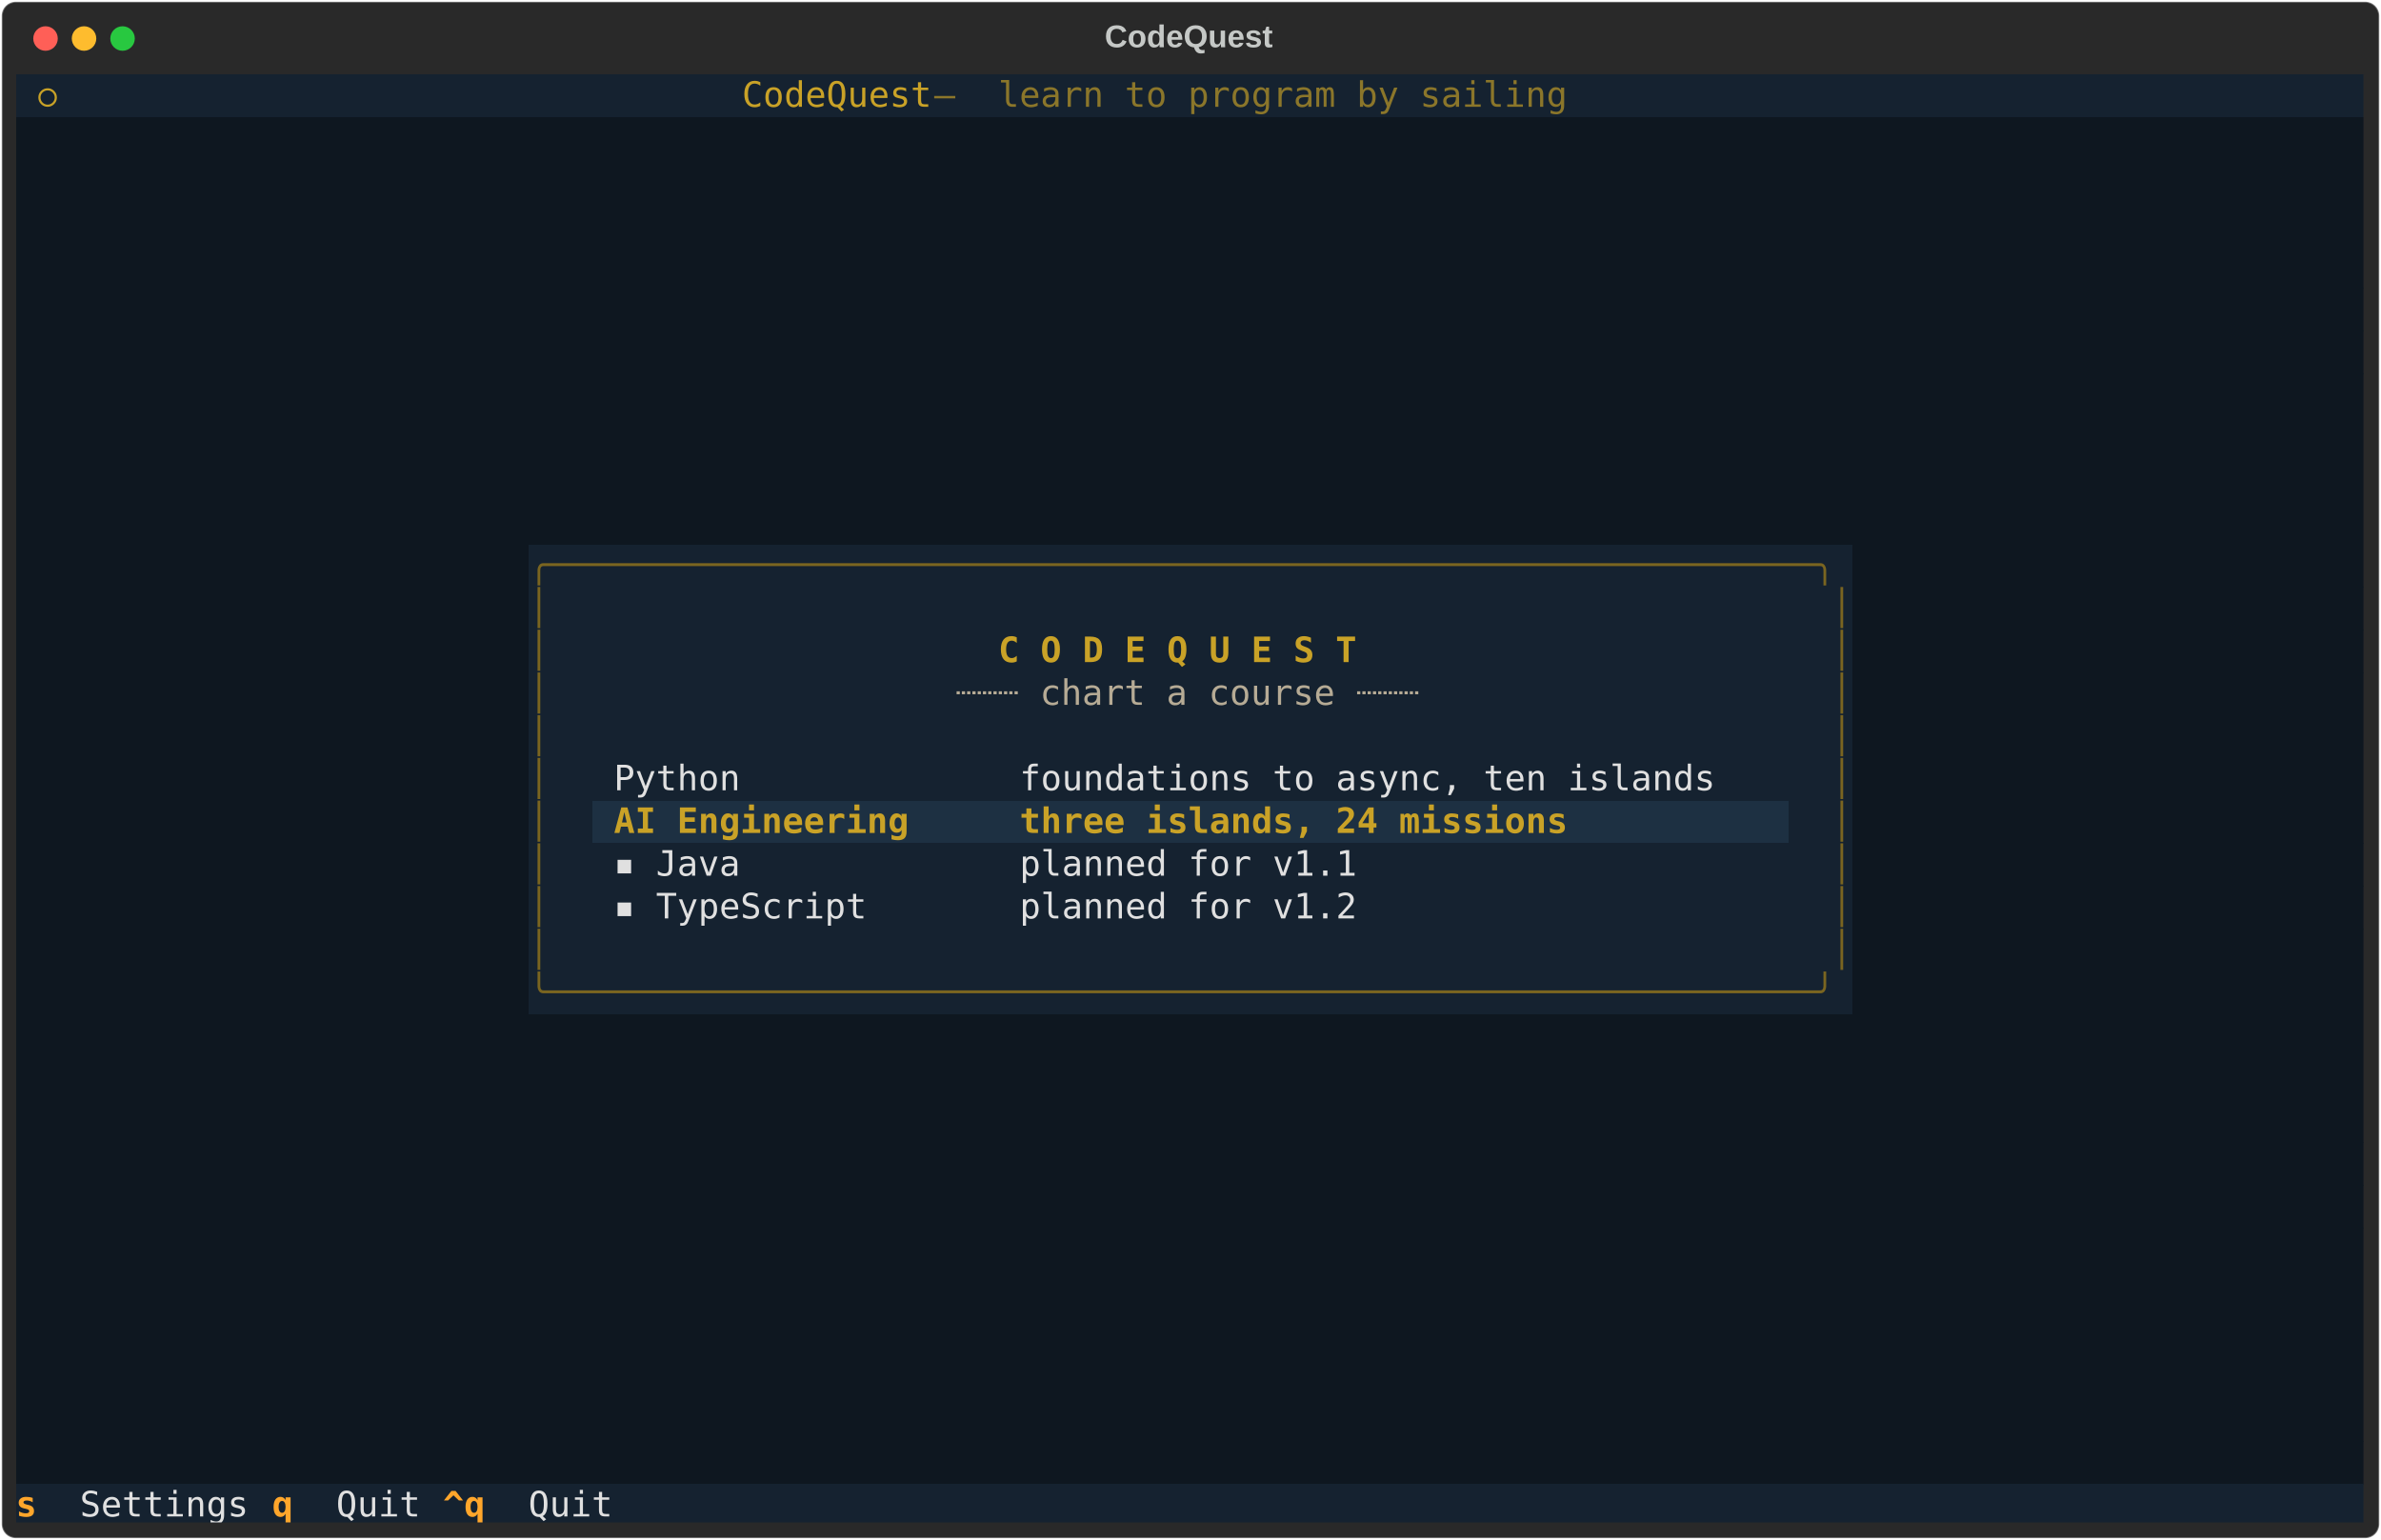
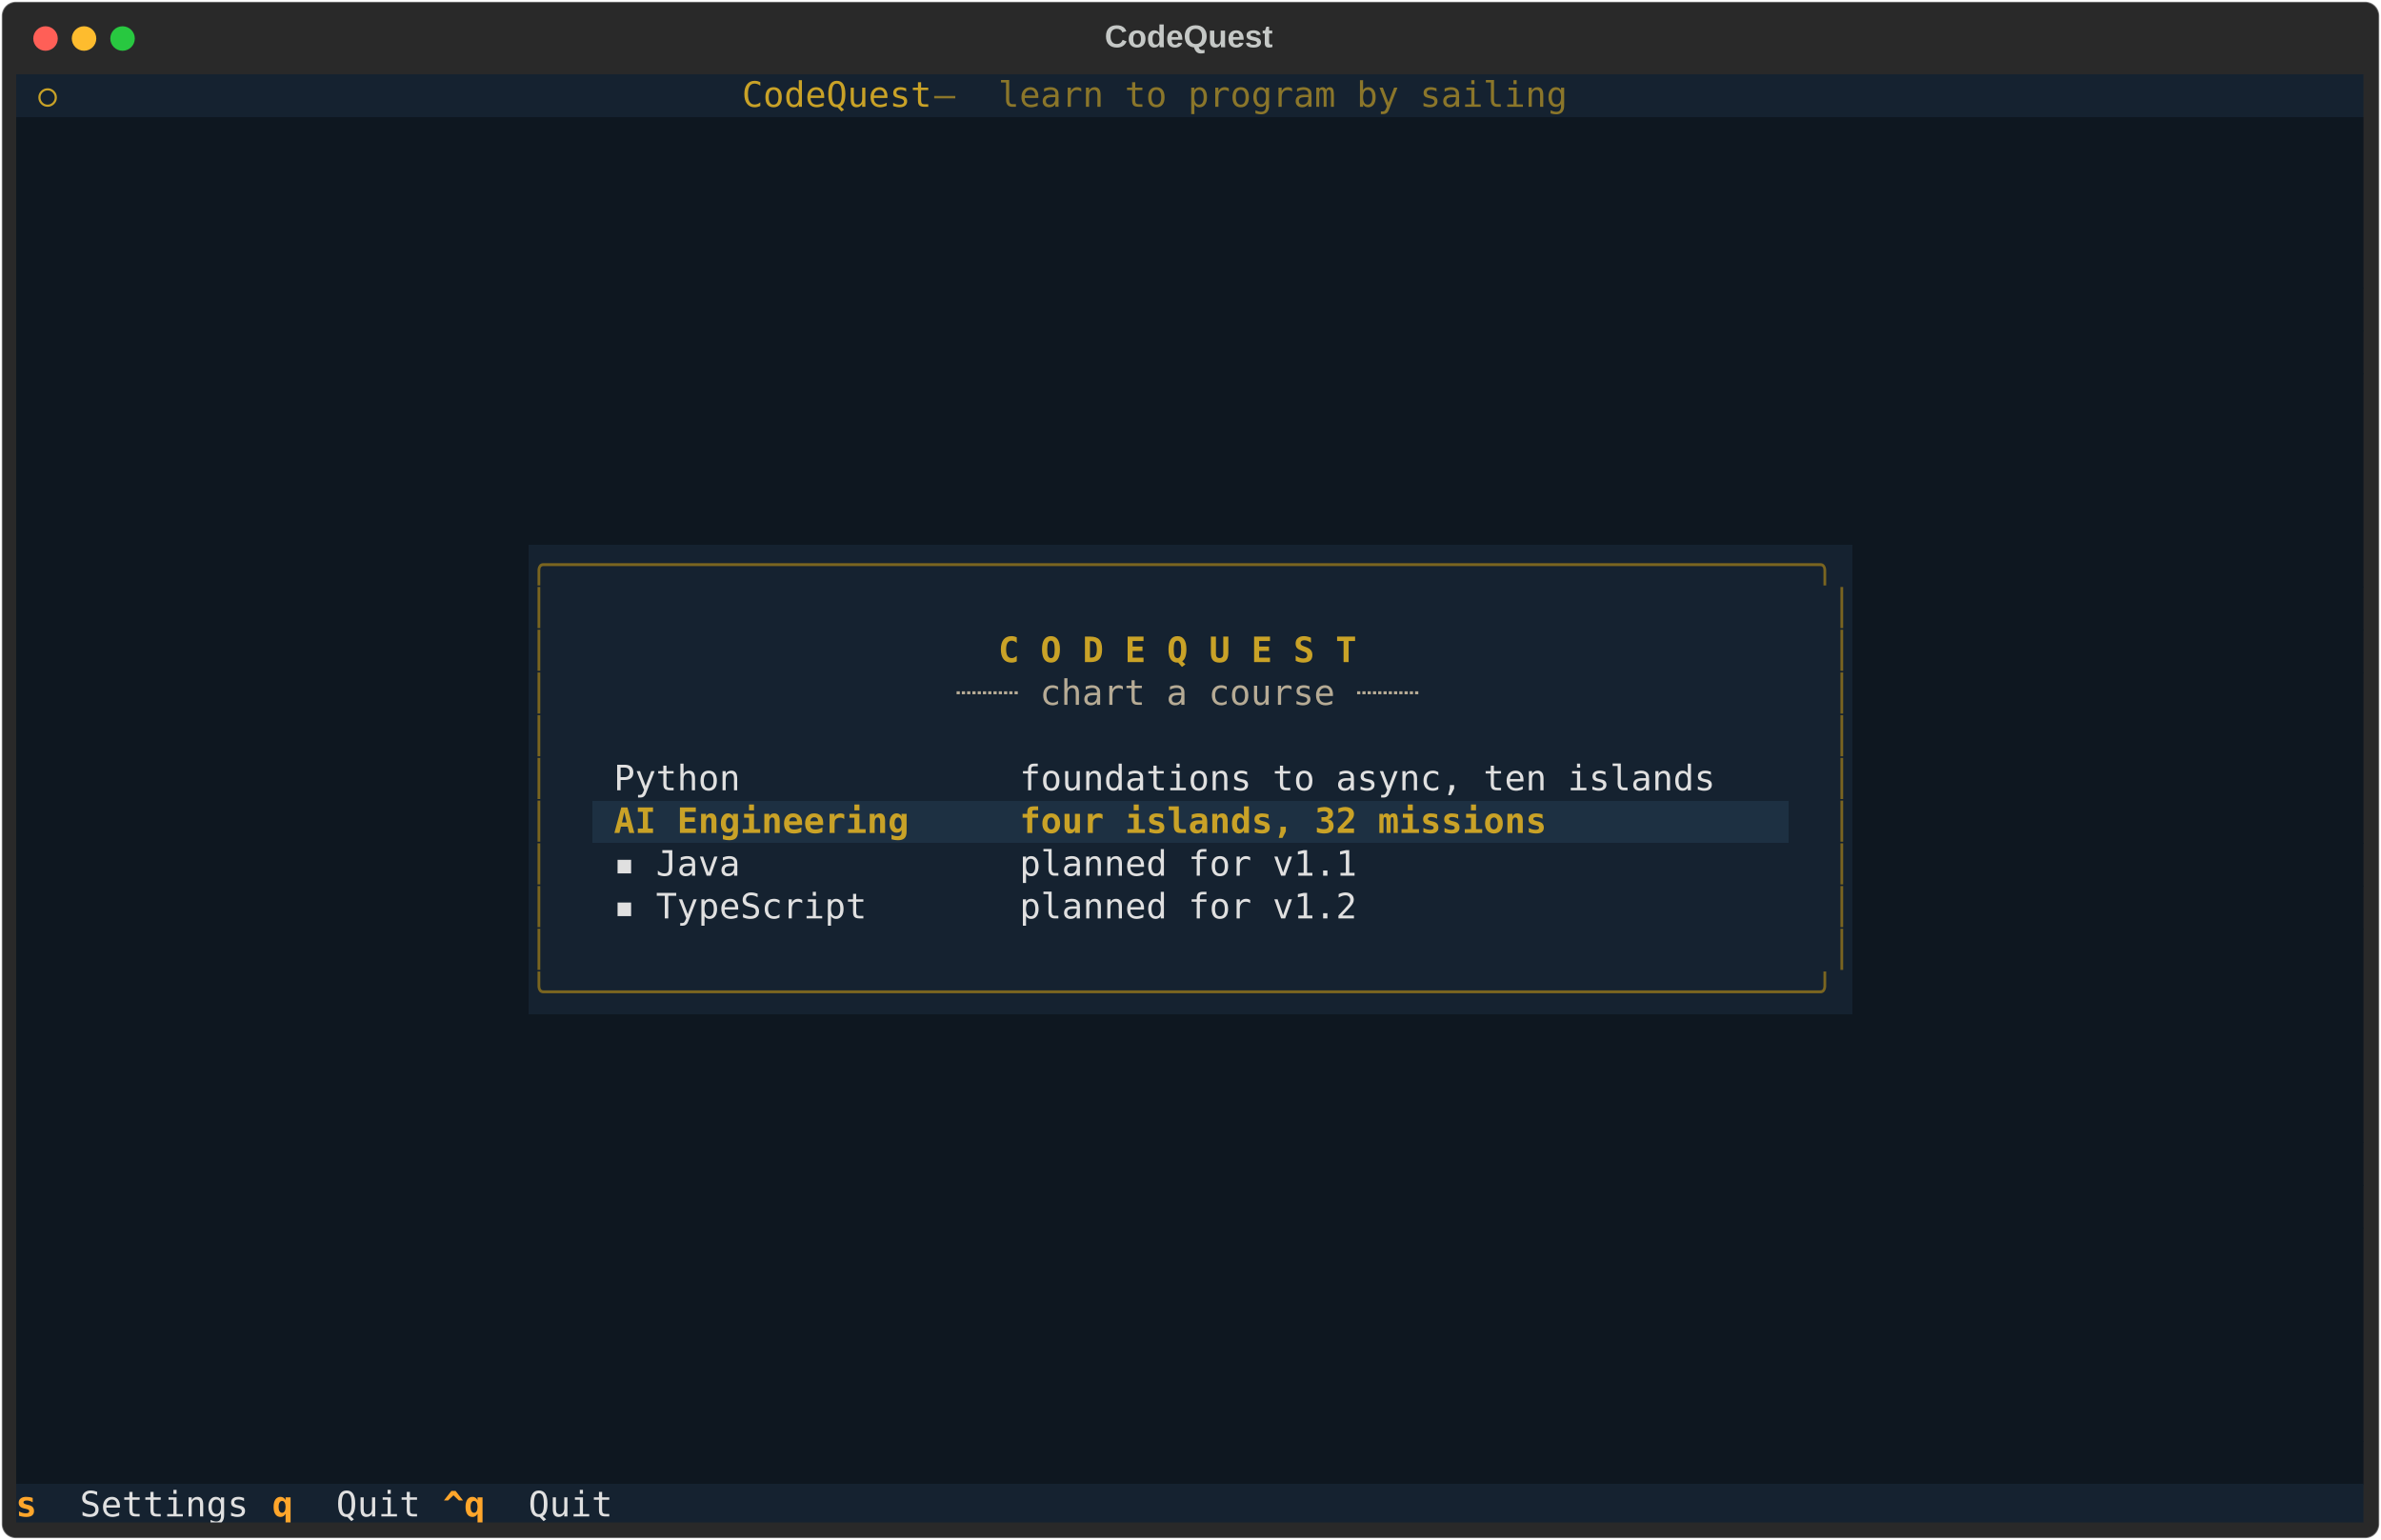
<svg xmlns="http://www.w3.org/2000/svg" class="rich-terminal" viewBox="0 0 1360 879.6">
  <style>

    @font-face {
        font-family: "Fira Code";
        src: local("FiraCode-Regular"),
                url("https://cdnjs.cloudflare.com/ajax/libs/firacode/6.2.0/woff2/FiraCode-Regular.woff2") format("woff2"),
                url("https://cdnjs.cloudflare.com/ajax/libs/firacode/6.2.0/woff/FiraCode-Regular.woff") format("woff");
        font-style: normal;
        font-weight: 400;
    }
    @font-face {
        font-family: "Fira Code";
        src: local("FiraCode-Bold"),
                url("https://cdnjs.cloudflare.com/ajax/libs/firacode/6.2.0/woff2/FiraCode-Bold.woff2") format("woff2"),
                url("https://cdnjs.cloudflare.com/ajax/libs/firacode/6.2.0/woff/FiraCode-Bold.woff") format("woff");
        font-style: bold;
        font-weight: 700;
    }

    .terminal-matrix {
        font-family: Fira Code, monospace;
        font-size: 20px;
        line-height: 24.4px;
        font-variant-east-asian: full-width;
    }

    .terminal-title {
        font-size: 18px;
        font-weight: bold;
        font-family: arial;
    }

    .terminal-r1 { fill: #c5c8c6 }
.terminal-r2 { fill: #c9a227 }
.terminal-r3 { fill: #8b762a }
.terminal-r4 { fill: #7a6520 }
.terminal-r5 { fill: #c9a227;font-weight: bold }
.terminal-r6 { fill: #b6ab95 }
.terminal-r7 { fill: #e0e0e0 }
.terminal-r8 { fill: #ffa62b;font-weight: bold }
    </style>
  <defs>
    <clipPath id="terminal-clip-terminal">
      <rect x="0" y="0" width="1341.0" height="828.6" />
    </clipPath>
    <clipPath id="terminal-line-0">
      <rect x="0" y="1.5" width="1342" height="24.65" />
    </clipPath>
    <clipPath id="terminal-line-1">
      <rect x="0" y="25.9" width="1342" height="24.65" />
    </clipPath>
    <clipPath id="terminal-line-2">
      <rect x="0" y="50.3" width="1342" height="24.65" />
    </clipPath>
    <clipPath id="terminal-line-3">
      <rect x="0" y="74.7" width="1342" height="24.65" />
    </clipPath>
    <clipPath id="terminal-line-4">
      <rect x="0" y="99.1" width="1342" height="24.65" />
    </clipPath>
    <clipPath id="terminal-line-5">
      <rect x="0" y="123.5" width="1342" height="24.65" />
    </clipPath>
    <clipPath id="terminal-line-6">
      <rect x="0" y="147.9" width="1342" height="24.65" />
    </clipPath>
    <clipPath id="terminal-line-7">
      <rect x="0" y="172.3" width="1342" height="24.65" />
    </clipPath>
    <clipPath id="terminal-line-8">
      <rect x="0" y="196.7" width="1342" height="24.65" />
    </clipPath>
    <clipPath id="terminal-line-9">
      <rect x="0" y="221.1" width="1342" height="24.65" />
    </clipPath>
    <clipPath id="terminal-line-10">
      <rect x="0" y="245.5" width="1342" height="24.65" />
    </clipPath>
    <clipPath id="terminal-line-11">
      <rect x="0" y="269.9" width="1342" height="24.65" />
    </clipPath>
    <clipPath id="terminal-line-12">
      <rect x="0" y="294.3" width="1342" height="24.65" />
    </clipPath>
    <clipPath id="terminal-line-13">
      <rect x="0" y="318.7" width="1342" height="24.65" />
    </clipPath>
    <clipPath id="terminal-line-14">
      <rect x="0" y="343.1" width="1342" height="24.65" />
    </clipPath>
    <clipPath id="terminal-line-15">
      <rect x="0" y="367.5" width="1342" height="24.65" />
    </clipPath>
    <clipPath id="terminal-line-16">
      <rect x="0" y="391.9" width="1342" height="24.65" />
    </clipPath>
    <clipPath id="terminal-line-17">
      <rect x="0" y="416.3" width="1342" height="24.65" />
    </clipPath>
    <clipPath id="terminal-line-18">
      <rect x="0" y="440.7" width="1342" height="24.65" />
    </clipPath>
    <clipPath id="terminal-line-19">
      <rect x="0" y="465.1" width="1342" height="24.65" />
    </clipPath>
    <clipPath id="terminal-line-20">
      <rect x="0" y="489.5" width="1342" height="24.65" />
    </clipPath>
    <clipPath id="terminal-line-21">
      <rect x="0" y="513.9" width="1342" height="24.65" />
    </clipPath>
    <clipPath id="terminal-line-22">
      <rect x="0" y="538.3" width="1342" height="24.65" />
    </clipPath>
    <clipPath id="terminal-line-23">
      <rect x="0" y="562.7" width="1342" height="24.65" />
    </clipPath>
    <clipPath id="terminal-line-24">
      <rect x="0" y="587.1" width="1342" height="24.65" />
    </clipPath>
    <clipPath id="terminal-line-25">
      <rect x="0" y="611.5" width="1342" height="24.65" />
    </clipPath>
    <clipPath id="terminal-line-26">
      <rect x="0" y="635.9" width="1342" height="24.65" />
    </clipPath>
    <clipPath id="terminal-line-27">
      <rect x="0" y="660.3" width="1342" height="24.65" />
    </clipPath>
    <clipPath id="terminal-line-28">
      <rect x="0" y="684.7" width="1342" height="24.65" />
    </clipPath>
    <clipPath id="terminal-line-29">
      <rect x="0" y="709.1" width="1342" height="24.65" />
    </clipPath>
    <clipPath id="terminal-line-30">
      <rect x="0" y="733.5" width="1342" height="24.65" />
    </clipPath>
    <clipPath id="terminal-line-31">
      <rect x="0" y="757.9" width="1342" height="24.65" />
    </clipPath>
    <clipPath id="terminal-line-32">
      <rect x="0" y="782.3" width="1342" height="24.65" />
    </clipPath>
  </defs>
  <rect fill="#292929" stroke="rgba(255,255,255,0.35)" stroke-width="1" x="1" y="1" width="1358" height="877.6" rx="8" />
  <text class="terminal-title" fill="#c5c8c6" text-anchor="middle" x="679" y="27">CodeQuest</text>
  <g transform="translate(26,22)">
    <circle cx="0" cy="0" r="7" fill="#ff5f57" />
    <circle cx="22" cy="0" r="7" fill="#febc2e" />
    <circle cx="44" cy="0" r="7" fill="#28c840" />
  </g>
  <g transform="translate(9, 41)" clip-path="url(#terminal-clip-terminal)">
    <rect fill="#152230" x="0" y="1.5" width="12.2" height="24.65" shape-rendering="crispEdges" />
    <rect fill="#152230" x="12.2" y="1.5" width="12.2" height="24.65" shape-rendering="crispEdges" />
    <rect fill="#152230" x="24.4" y="1.5" width="61" height="24.65" shape-rendering="crispEdges" />
    <rect fill="#152230" x="85.4" y="1.5" width="12.2" height="24.65" shape-rendering="crispEdges" />
    <rect fill="#152230" x="97.6" y="1.5" width="317.2" height="24.65" shape-rendering="crispEdges" />
    <rect fill="#152230" x="414.8" y="1.5" width="109.8" height="24.65" shape-rendering="crispEdges" />
    <rect fill="#152230" x="524.6" y="1.5" width="36.6" height="24.65" shape-rendering="crispEdges" />
    <rect fill="#152230" x="561.2" y="1.5" width="329.4" height="24.65" shape-rendering="crispEdges" />
    <rect fill="#152230" x="890.6" y="1.5" width="329.4" height="24.65" shape-rendering="crispEdges" />
    <rect fill="#152230" x="1220" y="1.5" width="12.2" height="24.65" shape-rendering="crispEdges" />
    <rect fill="#152230" x="1232.2" y="1.5" width="0" height="24.65" shape-rendering="crispEdges" />
    <rect fill="#152230" x="1232.2" y="1.5" width="109.8" height="24.65" shape-rendering="crispEdges" />
    <rect fill="#0e1720" x="0" y="25.9" width="1342" height="24.65" shape-rendering="crispEdges" />
    <rect fill="#0e1720" x="0" y="50.3" width="1342" height="24.65" shape-rendering="crispEdges" />
    <rect fill="#0e1720" x="0" y="74.7" width="1342" height="24.65" shape-rendering="crispEdges" />
    <rect fill="#0e1720" x="0" y="99.1" width="1342" height="24.65" shape-rendering="crispEdges" />
    <rect fill="#0e1720" x="0" y="123.5" width="1342" height="24.65" shape-rendering="crispEdges" />
    <rect fill="#0e1720" x="0" y="147.9" width="1342" height="24.65" shape-rendering="crispEdges" />
    <rect fill="#0e1720" x="0" y="172.3" width="1342" height="24.65" shape-rendering="crispEdges" />
    <rect fill="#0e1720" x="0" y="196.7" width="1342" height="24.65" shape-rendering="crispEdges" />
    <rect fill="#0e1720" x="0" y="221.1" width="1342" height="24.65" shape-rendering="crispEdges" />
    <rect fill="#0e1720" x="0" y="245.5" width="1342" height="24.65" shape-rendering="crispEdges" />
    <rect fill="#0e1720" x="0" y="269.9" width="292.8" height="24.65" shape-rendering="crispEdges" />
    <rect fill="#152230" x="292.8" y="269.9" width="756.4" height="24.65" shape-rendering="crispEdges" />
    <rect fill="#0e1720" x="1049.2" y="269.9" width="292.8" height="24.65" shape-rendering="crispEdges" />
    <rect fill="#0e1720" x="0" y="294.3" width="292.8" height="24.65" shape-rendering="crispEdges" />
    <rect fill="#152230" x="292.8" y="294.3" width="12.2" height="24.65" shape-rendering="crispEdges" />
    <rect fill="#152230" x="305" y="294.3" width="732" height="24.65" shape-rendering="crispEdges" />
    <rect fill="#152230" x="1037" y="294.3" width="12.2" height="24.65" shape-rendering="crispEdges" />
    <rect fill="#0e1720" x="1049.2" y="294.3" width="292.8" height="24.65" shape-rendering="crispEdges" />
    <rect fill="#0e1720" x="0" y="318.7" width="292.8" height="24.65" shape-rendering="crispEdges" />
    <rect fill="#152230" x="292.8" y="318.7" width="12.2" height="24.65" shape-rendering="crispEdges" />
    <rect fill="#152230" x="305" y="318.7" width="256.2" height="24.65" shape-rendering="crispEdges" />
    <rect fill="#152230" x="561.2" y="318.7" width="207.4" height="24.65" shape-rendering="crispEdges" />
    <rect fill="#152230" x="768.6" y="318.7" width="268.4" height="24.65" shape-rendering="crispEdges" />
    <rect fill="#152230" x="1037" y="318.7" width="12.2" height="24.65" shape-rendering="crispEdges" />
    <rect fill="#0e1720" x="1049.2" y="318.7" width="292.8" height="24.65" shape-rendering="crispEdges" />
    <rect fill="#0e1720" x="0" y="343.1" width="292.8" height="24.65" shape-rendering="crispEdges" />
    <rect fill="#152230" x="292.8" y="343.1" width="12.2" height="24.65" shape-rendering="crispEdges" />
    <rect fill="#152230" x="305" y="343.1" width="231.8" height="24.65" shape-rendering="crispEdges" />
    <rect fill="#152230" x="536.8" y="343.1" width="268.4" height="24.65" shape-rendering="crispEdges" />
    <rect fill="#152230" x="805.2" y="343.1" width="231.8" height="24.65" shape-rendering="crispEdges" />
    <rect fill="#152230" x="1037" y="343.1" width="12.2" height="24.65" shape-rendering="crispEdges" />
    <rect fill="#0e1720" x="1049.2" y="343.1" width="292.8" height="24.65" shape-rendering="crispEdges" />
    <rect fill="#0e1720" x="0" y="367.5" width="292.8" height="24.65" shape-rendering="crispEdges" />
    <rect fill="#152230" x="292.8" y="367.5" width="12.2" height="24.65" shape-rendering="crispEdges" />
    <rect fill="#152230" x="305" y="367.5" width="732" height="24.65" shape-rendering="crispEdges" />
    <rect fill="#152230" x="1037" y="367.5" width="12.2" height="24.65" shape-rendering="crispEdges" />
    <rect fill="#0e1720" x="1049.2" y="367.5" width="292.8" height="24.65" shape-rendering="crispEdges" />
    <rect fill="#0e1720" x="0" y="391.9" width="292.8" height="24.65" shape-rendering="crispEdges" />
    <rect fill="#152230" x="292.8" y="391.9" width="12.2" height="24.65" shape-rendering="crispEdges" />
    <rect fill="#152230" x="305" y="391.9" width="36.6" height="24.65" shape-rendering="crispEdges" />
    <rect fill="#152230" x="341.6" y="391.9" width="231.8" height="24.65" shape-rendering="crispEdges" />
    <rect fill="#152230" x="573.4" y="391.9" width="402.6" height="24.65" shape-rendering="crispEdges" />
    <rect fill="#152230" x="976" y="391.9" width="61" height="24.65" shape-rendering="crispEdges" />
    <rect fill="#152230" x="1037" y="391.9" width="12.2" height="24.65" shape-rendering="crispEdges" />
    <rect fill="#0e1720" x="1049.2" y="391.9" width="292.8" height="24.65" shape-rendering="crispEdges" />
    <rect fill="#0e1720" x="0" y="416.3" width="292.8" height="24.65" shape-rendering="crispEdges" />
    <rect fill="#152230" x="292.8" y="416.3" width="12.2" height="24.65" shape-rendering="crispEdges" />
    <rect fill="#152230" x="305" y="416.3" width="24.4" height="24.65" shape-rendering="crispEdges" />
    <rect fill="#1d3042" x="329.4" y="416.3" width="12.2" height="24.65" shape-rendering="crispEdges" />
    <rect fill="#1d3042" x="341.6" y="416.3" width="231.8" height="24.65" shape-rendering="crispEdges" />
-     <rect fill="#1d3042" x="573.4" y="416.3" width="317.2" height="24.65" shape-rendering="crispEdges" />
-     <rect fill="#1d3042" x="890.6" y="416.3" width="122" height="24.65" shape-rendering="crispEdges" />
+     <rect fill="#1d3042" x="573.4" y="416.3" width="305" height="24.65" shape-rendering="crispEdges" />
+     <rect fill="#1d3042" x="878.4" y="416.3" width="134.2" height="24.65" shape-rendering="crispEdges" />
    <rect fill="#152230" x="1012.6" y="416.3" width="24.4" height="24.65" shape-rendering="crispEdges" />
    <rect fill="#152230" x="1037" y="416.3" width="12.2" height="24.65" shape-rendering="crispEdges" />
    <rect fill="#0e1720" x="1049.2" y="416.3" width="292.8" height="24.65" shape-rendering="crispEdges" />
    <rect fill="#0e1720" x="0" y="440.7" width="292.8" height="24.65" shape-rendering="crispEdges" />
    <rect fill="#152230" x="292.8" y="440.7" width="12.2" height="24.65" shape-rendering="crispEdges" />
    <rect fill="#152230" x="305" y="440.7" width="36.6" height="24.65" shape-rendering="crispEdges" />
    <rect fill="#152230" x="341.6" y="440.7" width="231.8" height="24.65" shape-rendering="crispEdges" />
    <rect fill="#152230" x="573.4" y="440.7" width="195.2" height="24.65" shape-rendering="crispEdges" />
    <rect fill="#152230" x="768.6" y="440.7" width="268.4" height="24.65" shape-rendering="crispEdges" />
    <rect fill="#152230" x="1037" y="440.7" width="12.2" height="24.65" shape-rendering="crispEdges" />
    <rect fill="#0e1720" x="1049.2" y="440.7" width="292.8" height="24.65" shape-rendering="crispEdges" />
    <rect fill="#0e1720" x="0" y="465.1" width="292.8" height="24.65" shape-rendering="crispEdges" />
    <rect fill="#152230" x="292.8" y="465.1" width="12.2" height="24.65" shape-rendering="crispEdges" />
    <rect fill="#152230" x="305" y="465.1" width="36.6" height="24.65" shape-rendering="crispEdges" />
    <rect fill="#152230" x="341.6" y="465.1" width="231.8" height="24.65" shape-rendering="crispEdges" />
    <rect fill="#152230" x="573.4" y="465.1" width="195.2" height="24.65" shape-rendering="crispEdges" />
    <rect fill="#152230" x="768.6" y="465.1" width="268.4" height="24.65" shape-rendering="crispEdges" />
    <rect fill="#152230" x="1037" y="465.1" width="12.2" height="24.65" shape-rendering="crispEdges" />
    <rect fill="#0e1720" x="1049.2" y="465.1" width="292.8" height="24.65" shape-rendering="crispEdges" />
    <rect fill="#0e1720" x="0" y="489.5" width="292.8" height="24.65" shape-rendering="crispEdges" />
    <rect fill="#152230" x="292.8" y="489.5" width="12.2" height="24.65" shape-rendering="crispEdges" />
    <rect fill="#152230" x="305" y="489.5" width="732" height="24.65" shape-rendering="crispEdges" />
    <rect fill="#152230" x="1037" y="489.5" width="12.2" height="24.65" shape-rendering="crispEdges" />
    <rect fill="#0e1720" x="1049.2" y="489.5" width="292.8" height="24.65" shape-rendering="crispEdges" />
    <rect fill="#0e1720" x="0" y="513.9" width="292.8" height="24.65" shape-rendering="crispEdges" />
    <rect fill="#152230" x="292.8" y="513.9" width="756.4" height="24.65" shape-rendering="crispEdges" />
    <rect fill="#0e1720" x="1049.2" y="513.9" width="292.8" height="24.65" shape-rendering="crispEdges" />
    <rect fill="#0e1720" x="0" y="538.3" width="1342" height="24.65" shape-rendering="crispEdges" />
    <rect fill="#0e1720" x="0" y="562.7" width="1342" height="24.65" shape-rendering="crispEdges" />
    <rect fill="#0e1720" x="0" y="587.1" width="1342" height="24.65" shape-rendering="crispEdges" />
    <rect fill="#0e1720" x="0" y="611.5" width="1342" height="24.65" shape-rendering="crispEdges" />
    <rect fill="#0e1720" x="0" y="635.9" width="1342" height="24.65" shape-rendering="crispEdges" />
    <rect fill="#0e1720" x="0" y="660.3" width="1342" height="24.65" shape-rendering="crispEdges" />
    <rect fill="#0e1720" x="0" y="684.7" width="1342" height="24.65" shape-rendering="crispEdges" />
    <rect fill="#0e1720" x="0" y="709.1" width="1342" height="24.65" shape-rendering="crispEdges" />
    <rect fill="#0e1720" x="0" y="733.5" width="1342" height="24.65" shape-rendering="crispEdges" />
    <rect fill="#0e1720" x="0" y="757.9" width="1342" height="24.65" shape-rendering="crispEdges" />
    <rect fill="#0e1720" x="0" y="782.3" width="1342" height="24.65" shape-rendering="crispEdges" />
    <rect fill="#152230" x="0" y="806.7" width="36.6" height="24.65" shape-rendering="crispEdges" />
    <rect fill="#152230" x="36.6" y="806.7" width="109.8" height="24.65" shape-rendering="crispEdges" />
    <rect fill="#152230" x="146.4" y="806.7" width="36.6" height="24.65" shape-rendering="crispEdges" />
    <rect fill="#152230" x="183" y="806.7" width="61" height="24.65" shape-rendering="crispEdges" />
    <rect fill="#152230" x="244" y="806.7" width="48.8" height="24.65" shape-rendering="crispEdges" />
    <rect fill="#152230" x="292.8" y="806.7" width="61" height="24.65" shape-rendering="crispEdges" />
    <rect fill="#152230" x="353.8" y="806.7" width="988.2" height="24.65" shape-rendering="crispEdges" />
    <g class="terminal-matrix">
      <text class="terminal-r2" x="12.2" y="20" textLength="12.2" clip-path="url(#terminal-line-0)">⭘</text>
      <text class="terminal-r2" x="414.8" y="20" textLength="109.8" clip-path="url(#terminal-line-0)">CodeQuest</text>
      <text class="terminal-r3" x="524.6" y="20" textLength="36.6" clip-path="url(#terminal-line-0)"> — </text>
      <text class="terminal-r3" x="561.2" y="20" textLength="329.4" clip-path="url(#terminal-line-0)">learn to program by sailing</text>
      <text class="terminal-r1" x="1342" y="20" textLength="12.2" clip-path="url(#terminal-line-0)">
</text>
      <text class="terminal-r1" x="1342" y="44.4" textLength="12.2" clip-path="url(#terminal-line-1)">
</text>
      <text class="terminal-r1" x="1342" y="68.8" textLength="12.2" clip-path="url(#terminal-line-2)">
</text>
      <text class="terminal-r1" x="1342" y="93.2" textLength="12.2" clip-path="url(#terminal-line-3)">
</text>
      <text class="terminal-r1" x="1342" y="117.6" textLength="12.2" clip-path="url(#terminal-line-4)">
</text>
      <text class="terminal-r1" x="1342" y="142" textLength="12.2" clip-path="url(#terminal-line-5)">
</text>
      <text class="terminal-r1" x="1342" y="166.4" textLength="12.2" clip-path="url(#terminal-line-6)">
</text>
      <text class="terminal-r1" x="1342" y="190.8" textLength="12.2" clip-path="url(#terminal-line-7)">
</text>
      <text class="terminal-r1" x="1342" y="215.2" textLength="12.2" clip-path="url(#terminal-line-8)">
</text>
      <text class="terminal-r1" x="1342" y="239.6" textLength="12.2" clip-path="url(#terminal-line-9)">
</text>
      <text class="terminal-r1" x="1342" y="264" textLength="12.2" clip-path="url(#terminal-line-10)">
</text>
      <text class="terminal-r4" x="292.8" y="288.4" textLength="756.4" clip-path="url(#terminal-line-11)">╭────────────────────────────────────────────────────────────╮</text>
      <text class="terminal-r1" x="1342" y="288.4" textLength="12.2" clip-path="url(#terminal-line-11)">
</text>
      <text class="terminal-r4" x="292.8" y="312.8" textLength="12.2" clip-path="url(#terminal-line-12)">│</text>
      <text class="terminal-r4" x="1037" y="312.8" textLength="12.2" clip-path="url(#terminal-line-12)">│</text>
      <text class="terminal-r1" x="1342" y="312.8" textLength="12.2" clip-path="url(#terminal-line-12)">
</text>
      <text class="terminal-r4" x="292.8" y="337.2" textLength="12.2" clip-path="url(#terminal-line-13)">│</text>
      <text class="terminal-r5" x="561.2" y="337.2" textLength="207.4" clip-path="url(#terminal-line-13)">C O D E Q U E S T</text>
      <text class="terminal-r4" x="1037" y="337.2" textLength="12.2" clip-path="url(#terminal-line-13)">│</text>
      <text class="terminal-r1" x="1342" y="337.2" textLength="12.2" clip-path="url(#terminal-line-13)">
</text>
      <text class="terminal-r4" x="292.8" y="361.6" textLength="12.2" clip-path="url(#terminal-line-14)">│</text>
      <text class="terminal-r6" x="536.8" y="361.6" textLength="268.4" clip-path="url(#terminal-line-14)">┈┈┈ chart a course ┈┈┈</text>
      <text class="terminal-r4" x="1037" y="361.6" textLength="12.2" clip-path="url(#terminal-line-14)">│</text>
      <text class="terminal-r1" x="1342" y="361.6" textLength="12.2" clip-path="url(#terminal-line-14)">
</text>
      <text class="terminal-r4" x="292.8" y="386" textLength="12.2" clip-path="url(#terminal-line-15)">│</text>
      <text class="terminal-r4" x="1037" y="386" textLength="12.2" clip-path="url(#terminal-line-15)">│</text>
      <text class="terminal-r1" x="1342" y="386" textLength="12.2" clip-path="url(#terminal-line-15)">
</text>
      <text class="terminal-r4" x="292.8" y="410.4" textLength="12.2" clip-path="url(#terminal-line-16)">│</text>
      <text class="terminal-r7" x="341.6" y="410.4" textLength="231.8" clip-path="url(#terminal-line-16)">  Python           </text>
      <text class="terminal-r7" x="573.4" y="410.4" textLength="402.6" clip-path="url(#terminal-line-16)">foundations to async, ten islands</text>
      <text class="terminal-r4" x="1037" y="410.4" textLength="12.2" clip-path="url(#terminal-line-16)">│</text>
      <text class="terminal-r1" x="1342" y="410.4" textLength="12.2" clip-path="url(#terminal-line-16)">
</text>
      <text class="terminal-r4" x="292.8" y="434.8" textLength="12.2" clip-path="url(#terminal-line-17)">│</text>
      <text class="terminal-r5" x="341.6" y="434.8" textLength="231.8" clip-path="url(#terminal-line-17)">  AI Engineering   </text>
-       <text class="terminal-r5" x="573.4" y="434.8" textLength="317.2" clip-path="url(#terminal-line-17)">three islands, 24 missions</text>
+       <text class="terminal-r5" x="573.4" y="434.8" textLength="305" clip-path="url(#terminal-line-17)">four islands, 32 missions</text>
      <text class="terminal-r4" x="1037" y="434.8" textLength="12.2" clip-path="url(#terminal-line-17)">│</text>
      <text class="terminal-r1" x="1342" y="434.8" textLength="12.2" clip-path="url(#terminal-line-17)">
</text>
      <text class="terminal-r4" x="292.8" y="459.2" textLength="12.2" clip-path="url(#terminal-line-18)">│</text>
      <text class="terminal-r7" x="341.6" y="459.2" textLength="231.8" clip-path="url(#terminal-line-18)">▪ Java             </text>
      <text class="terminal-r7" x="573.4" y="459.2" textLength="195.2" clip-path="url(#terminal-line-18)">planned for v1.1</text>
      <text class="terminal-r4" x="1037" y="459.2" textLength="12.2" clip-path="url(#terminal-line-18)">│</text>
      <text class="terminal-r1" x="1342" y="459.2" textLength="12.2" clip-path="url(#terminal-line-18)">
</text>
      <text class="terminal-r4" x="292.8" y="483.6" textLength="12.2" clip-path="url(#terminal-line-19)">│</text>
      <text class="terminal-r7" x="341.6" y="483.6" textLength="231.8" clip-path="url(#terminal-line-19)">▪ TypeScript       </text>
      <text class="terminal-r7" x="573.4" y="483.6" textLength="195.2" clip-path="url(#terminal-line-19)">planned for v1.2</text>
      <text class="terminal-r4" x="1037" y="483.6" textLength="12.2" clip-path="url(#terminal-line-19)">│</text>
      <text class="terminal-r1" x="1342" y="483.6" textLength="12.2" clip-path="url(#terminal-line-19)">
</text>
      <text class="terminal-r4" x="292.8" y="508" textLength="12.2" clip-path="url(#terminal-line-20)">│</text>
      <text class="terminal-r4" x="1037" y="508" textLength="12.2" clip-path="url(#terminal-line-20)">│</text>
      <text class="terminal-r1" x="1342" y="508" textLength="12.2" clip-path="url(#terminal-line-20)">
</text>
      <text class="terminal-r4" x="292.8" y="532.4" textLength="756.4" clip-path="url(#terminal-line-21)">╰────────────────────────────────────────────────────────────╯</text>
      <text class="terminal-r1" x="1342" y="532.4" textLength="12.2" clip-path="url(#terminal-line-21)">
</text>
      <text class="terminal-r1" x="1342" y="556.8" textLength="12.2" clip-path="url(#terminal-line-22)">
</text>
      <text class="terminal-r1" x="1342" y="581.2" textLength="12.2" clip-path="url(#terminal-line-23)">
</text>
      <text class="terminal-r1" x="1342" y="605.6" textLength="12.2" clip-path="url(#terminal-line-24)">
</text>
      <text class="terminal-r1" x="1342" y="630" textLength="12.2" clip-path="url(#terminal-line-25)">
</text>
      <text class="terminal-r1" x="1342" y="654.4" textLength="12.2" clip-path="url(#terminal-line-26)">
</text>
      <text class="terminal-r1" x="1342" y="678.8" textLength="12.2" clip-path="url(#terminal-line-27)">
</text>
      <text class="terminal-r1" x="1342" y="703.2" textLength="12.2" clip-path="url(#terminal-line-28)">
</text>
      <text class="terminal-r1" x="1342" y="727.6" textLength="12.2" clip-path="url(#terminal-line-29)">
</text>
      <text class="terminal-r1" x="1342" y="752" textLength="12.2" clip-path="url(#terminal-line-30)">
</text>
      <text class="terminal-r1" x="1342" y="776.4" textLength="12.2" clip-path="url(#terminal-line-31)">
</text>
      <text class="terminal-r1" x="1342" y="800.8" textLength="12.2" clip-path="url(#terminal-line-32)">
</text>
      <text class="terminal-r8" x="0" y="825.2" textLength="36.6" clip-path="url(#terminal-line-33)"> s </text>
      <text class="terminal-r7" x="36.6" y="825.2" textLength="109.8" clip-path="url(#terminal-line-33)">Settings </text>
      <text class="terminal-r8" x="146.4" y="825.2" textLength="36.6" clip-path="url(#terminal-line-33)"> q </text>
      <text class="terminal-r7" x="183" y="825.2" textLength="61" clip-path="url(#terminal-line-33)">Quit </text>
      <text class="terminal-r8" x="244" y="825.2" textLength="48.8" clip-path="url(#terminal-line-33)"> ^q </text>
      <text class="terminal-r7" x="292.8" y="825.2" textLength="61" clip-path="url(#terminal-line-33)">Quit </text>
    </g>
  </g>
</svg>
